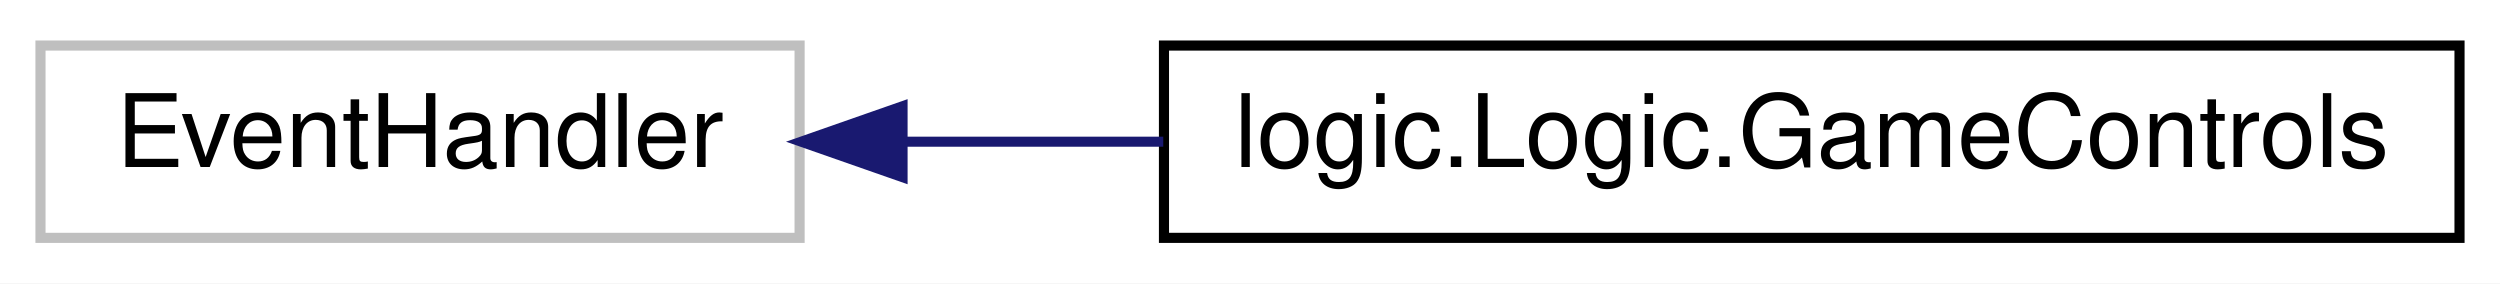
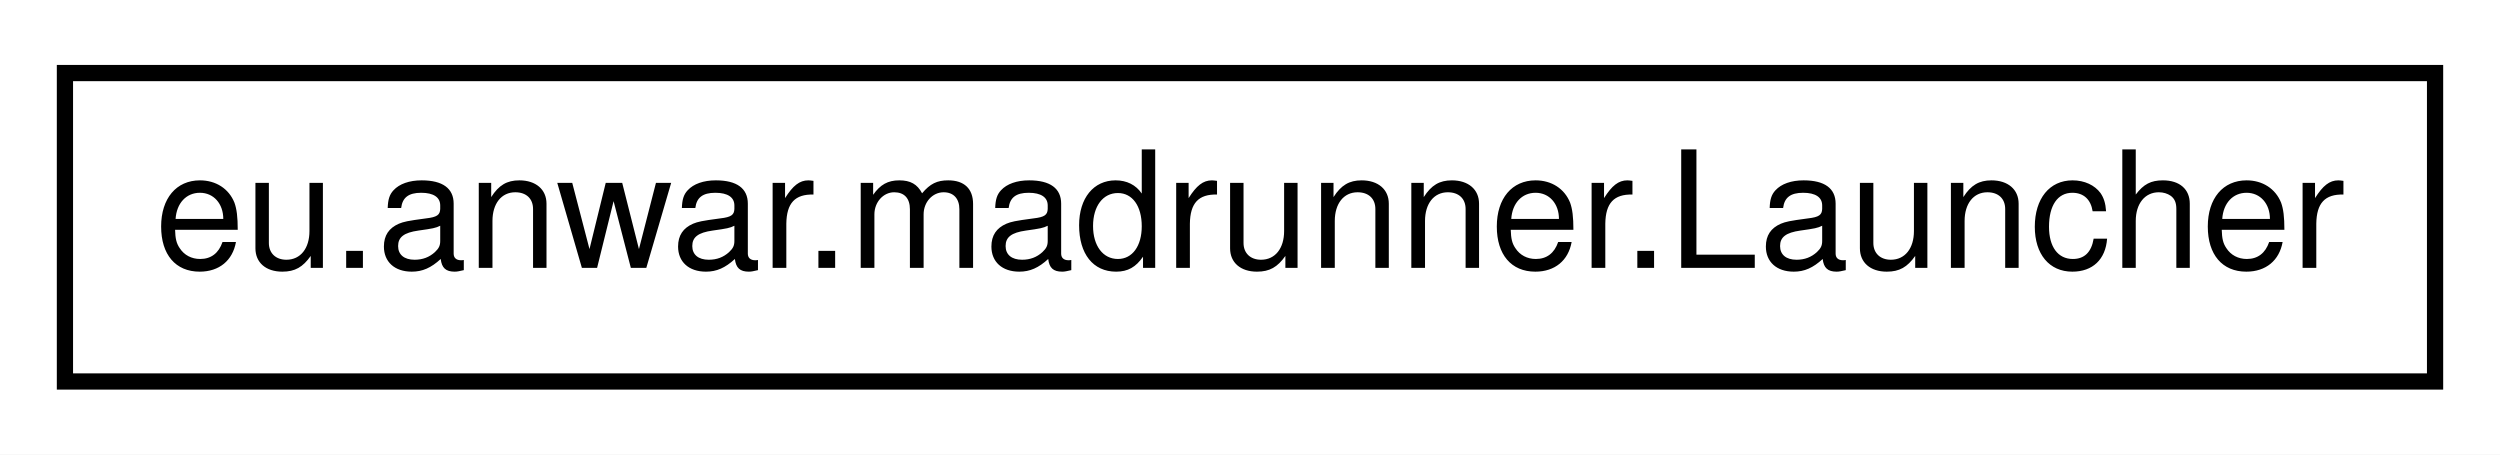
- <svg xmlns="http://www.w3.org/2000/svg" xmlns:xlink="http://www.w3.org/1999/xlink" width="247pt" height="28pt" viewBox="0.00 0.00 247.00 28.00">
+ <svg xmlns="http://www.w3.org/2000/svg" xmlns:xlink="http://www.w3.org/1999/xlink" width="154pt" height="28pt" viewBox="0.00 0.00 154.00 28.00">
  <g id="graph0" class="graph" transform="scale(1 1) rotate(0) translate(4 24)">
-     <polygon fill="white" stroke="transparent" points="-4,4 -4,-24 243,-24 243,4 -4,4" />
+     <polygon fill="white" stroke="transparent" points="-4,4 -4,-24 150,-24 150,4 -4,4" />
    <g id="node1" class="node">
      <g id="a_node1">
-         <a xlink:title=" ">
-           <polygon fill="white" stroke="#bfbfbf" points="0,-0.5 0,-19.5 75,-19.5 75,-0.5 0,-0.5" />
-           <text text-anchor="middle" x="37.5" y="-7.5" font-family="Helvetica,sans-Serif" font-size="10.00">EventHandler</text>
+         <a xlink:href="classeu_1_1anwar_1_1madrunner_1_1Launcher.html" target="_top" xlink:title=" ">
+           <polygon fill="white" stroke="black" points="0,-0.5 0,-19.5 146,-19.5 146,-0.5 0,-0.5" />
+           <text text-anchor="middle" x="73" y="-7.5" font-family="Helvetica,sans-Serif" font-size="10.00">eu.anwar.madrunner.Launcher</text>
        </a>
      </g>
    </g>
-     <g id="node2" class="node">
-       <g id="a_node2">
-         <a xlink:href="classlogic_1_1Logic_1_1GameControls.html" target="_top" xlink:title=" ">
-           <polygon fill="white" stroke="black" points="111,-0.5 111,-19.5 239,-19.5 239,-0.5 111,-0.5" />
-           <text text-anchor="middle" x="175" y="-7.5" font-family="Helvetica,sans-Serif" font-size="10.00">logic.Logic.GameControls</text>
-         </a>
-       </g>
-     </g>
-     <g id="edge1" class="edge">
-       <path fill="none" stroke="midnightblue" d="M85.34,-10C93.6,-10 102.32,-10 110.93,-10" />
-       <polygon fill="midnightblue" stroke="midnightblue" points="85.17,-6.5 75.17,-10 85.17,-13.5 85.17,-6.5" />
-     </g>
  </g>
</svg>
